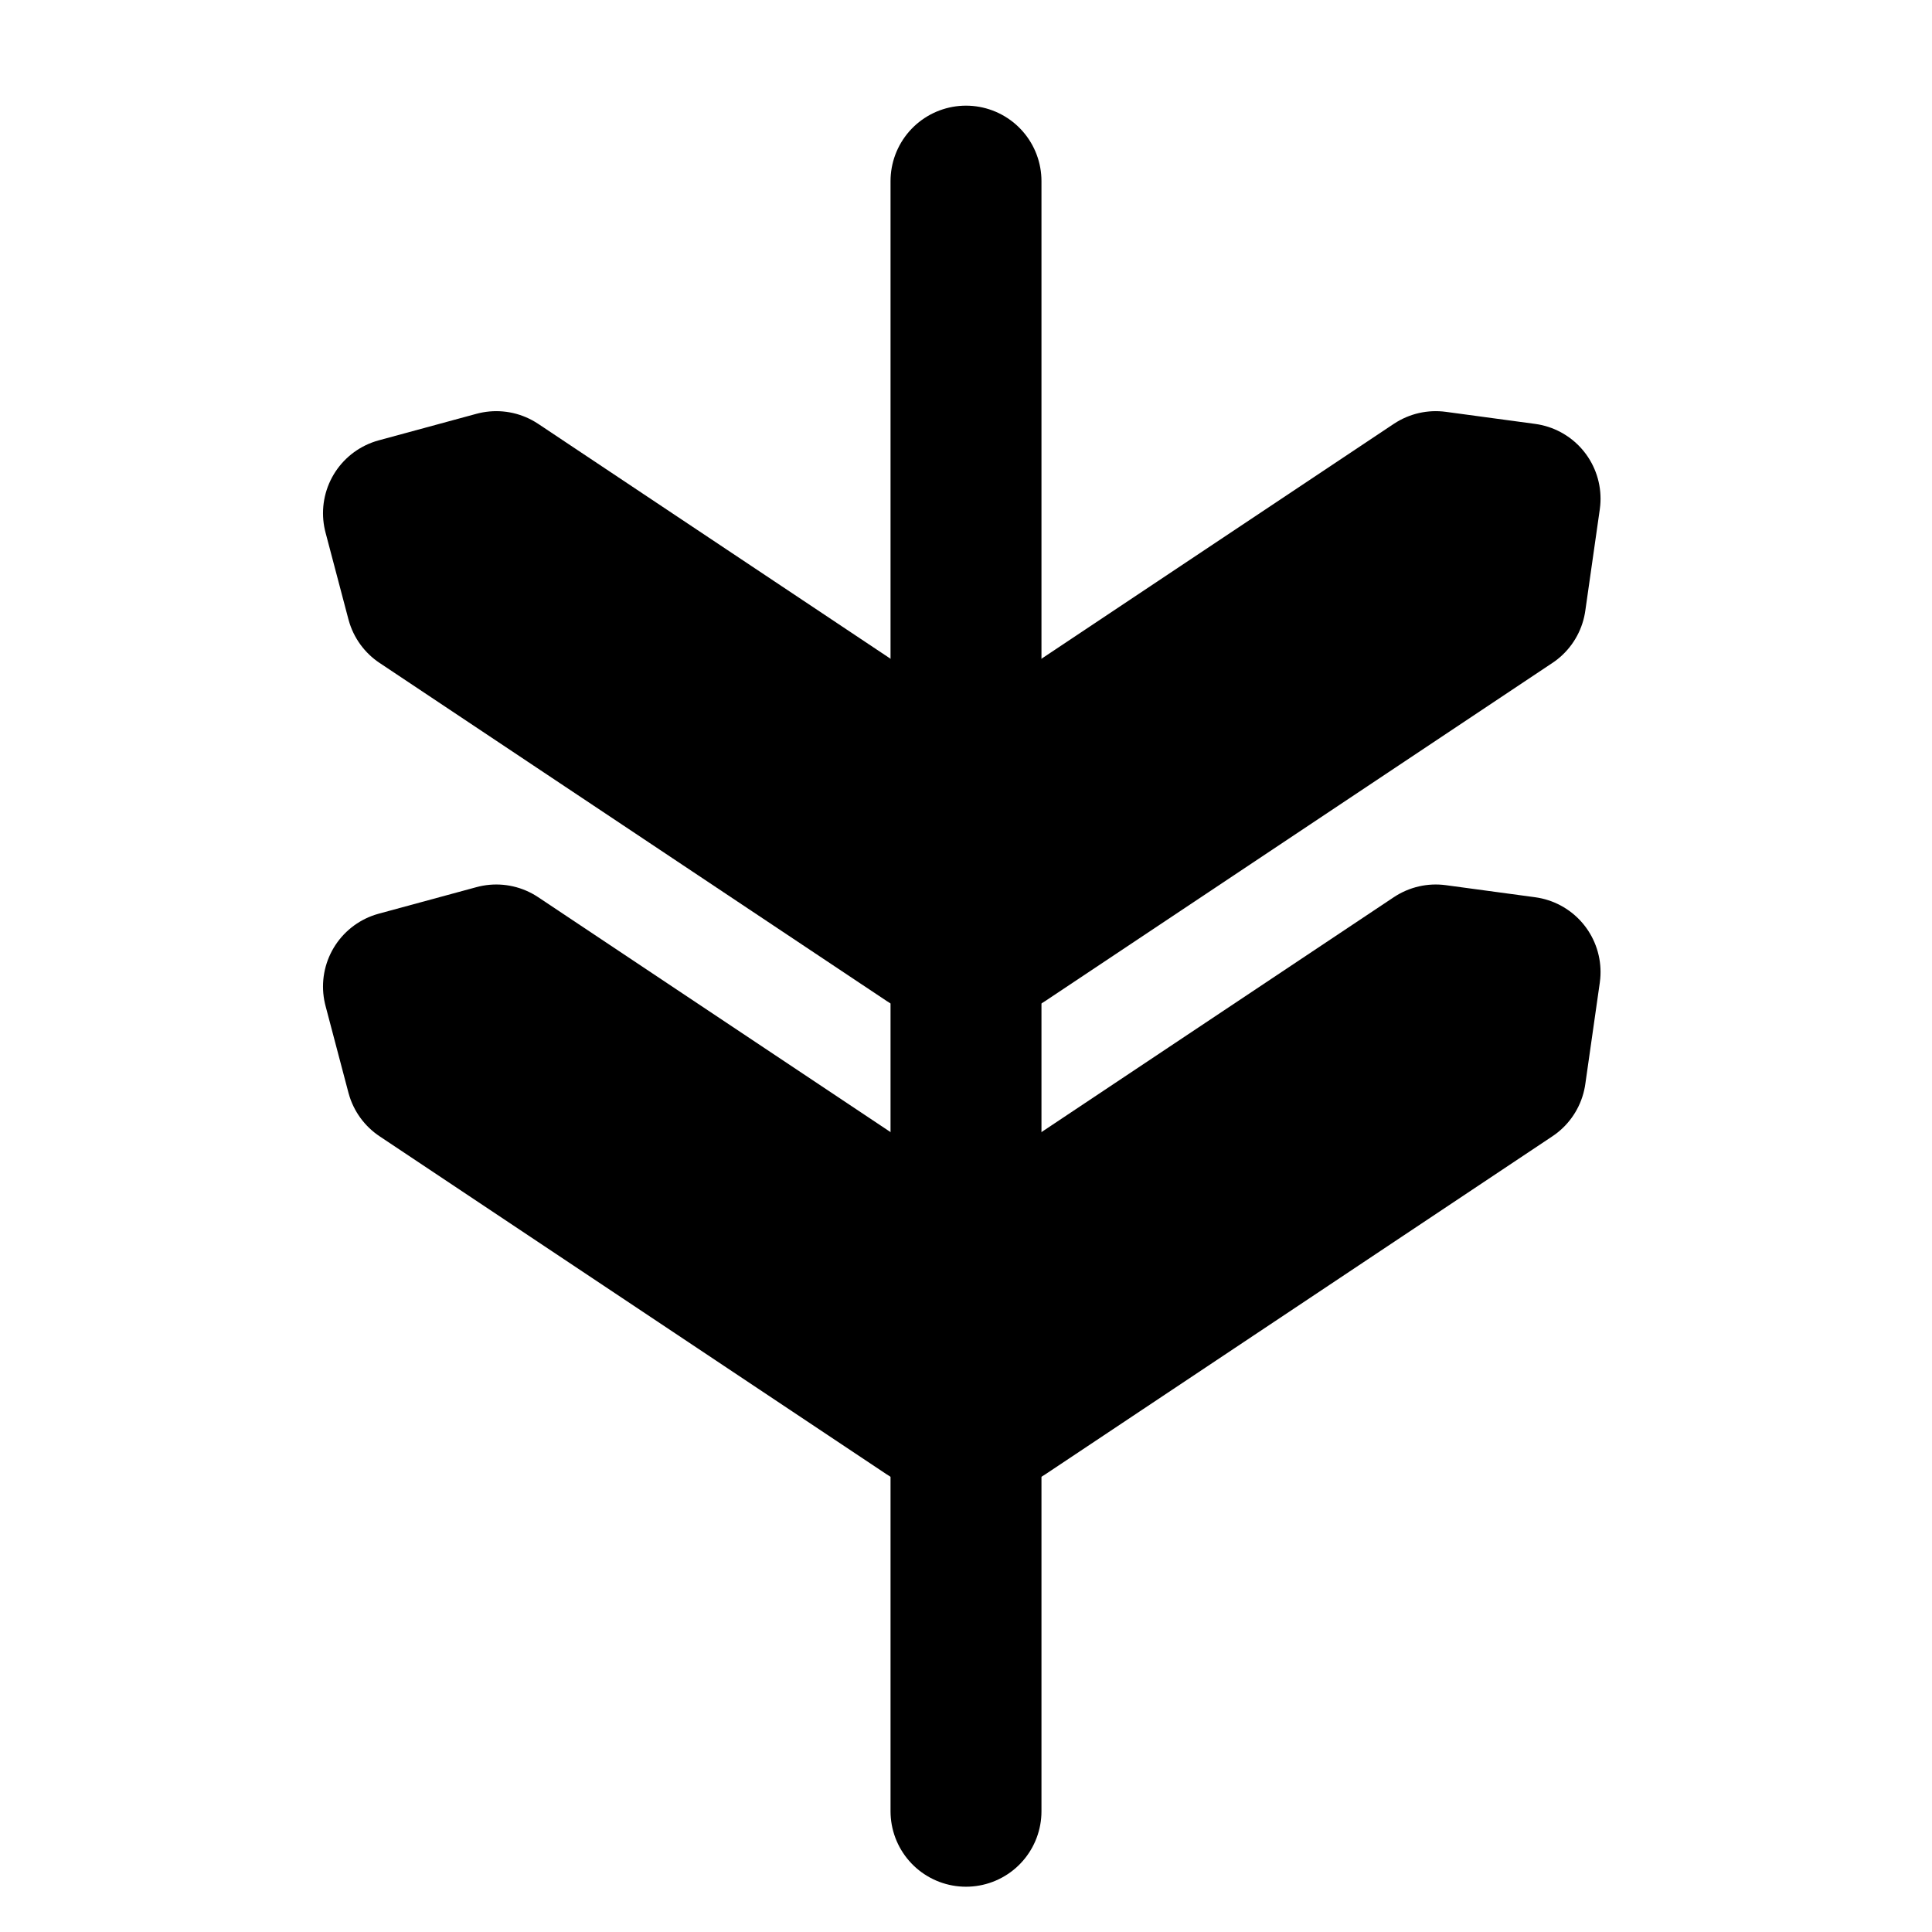
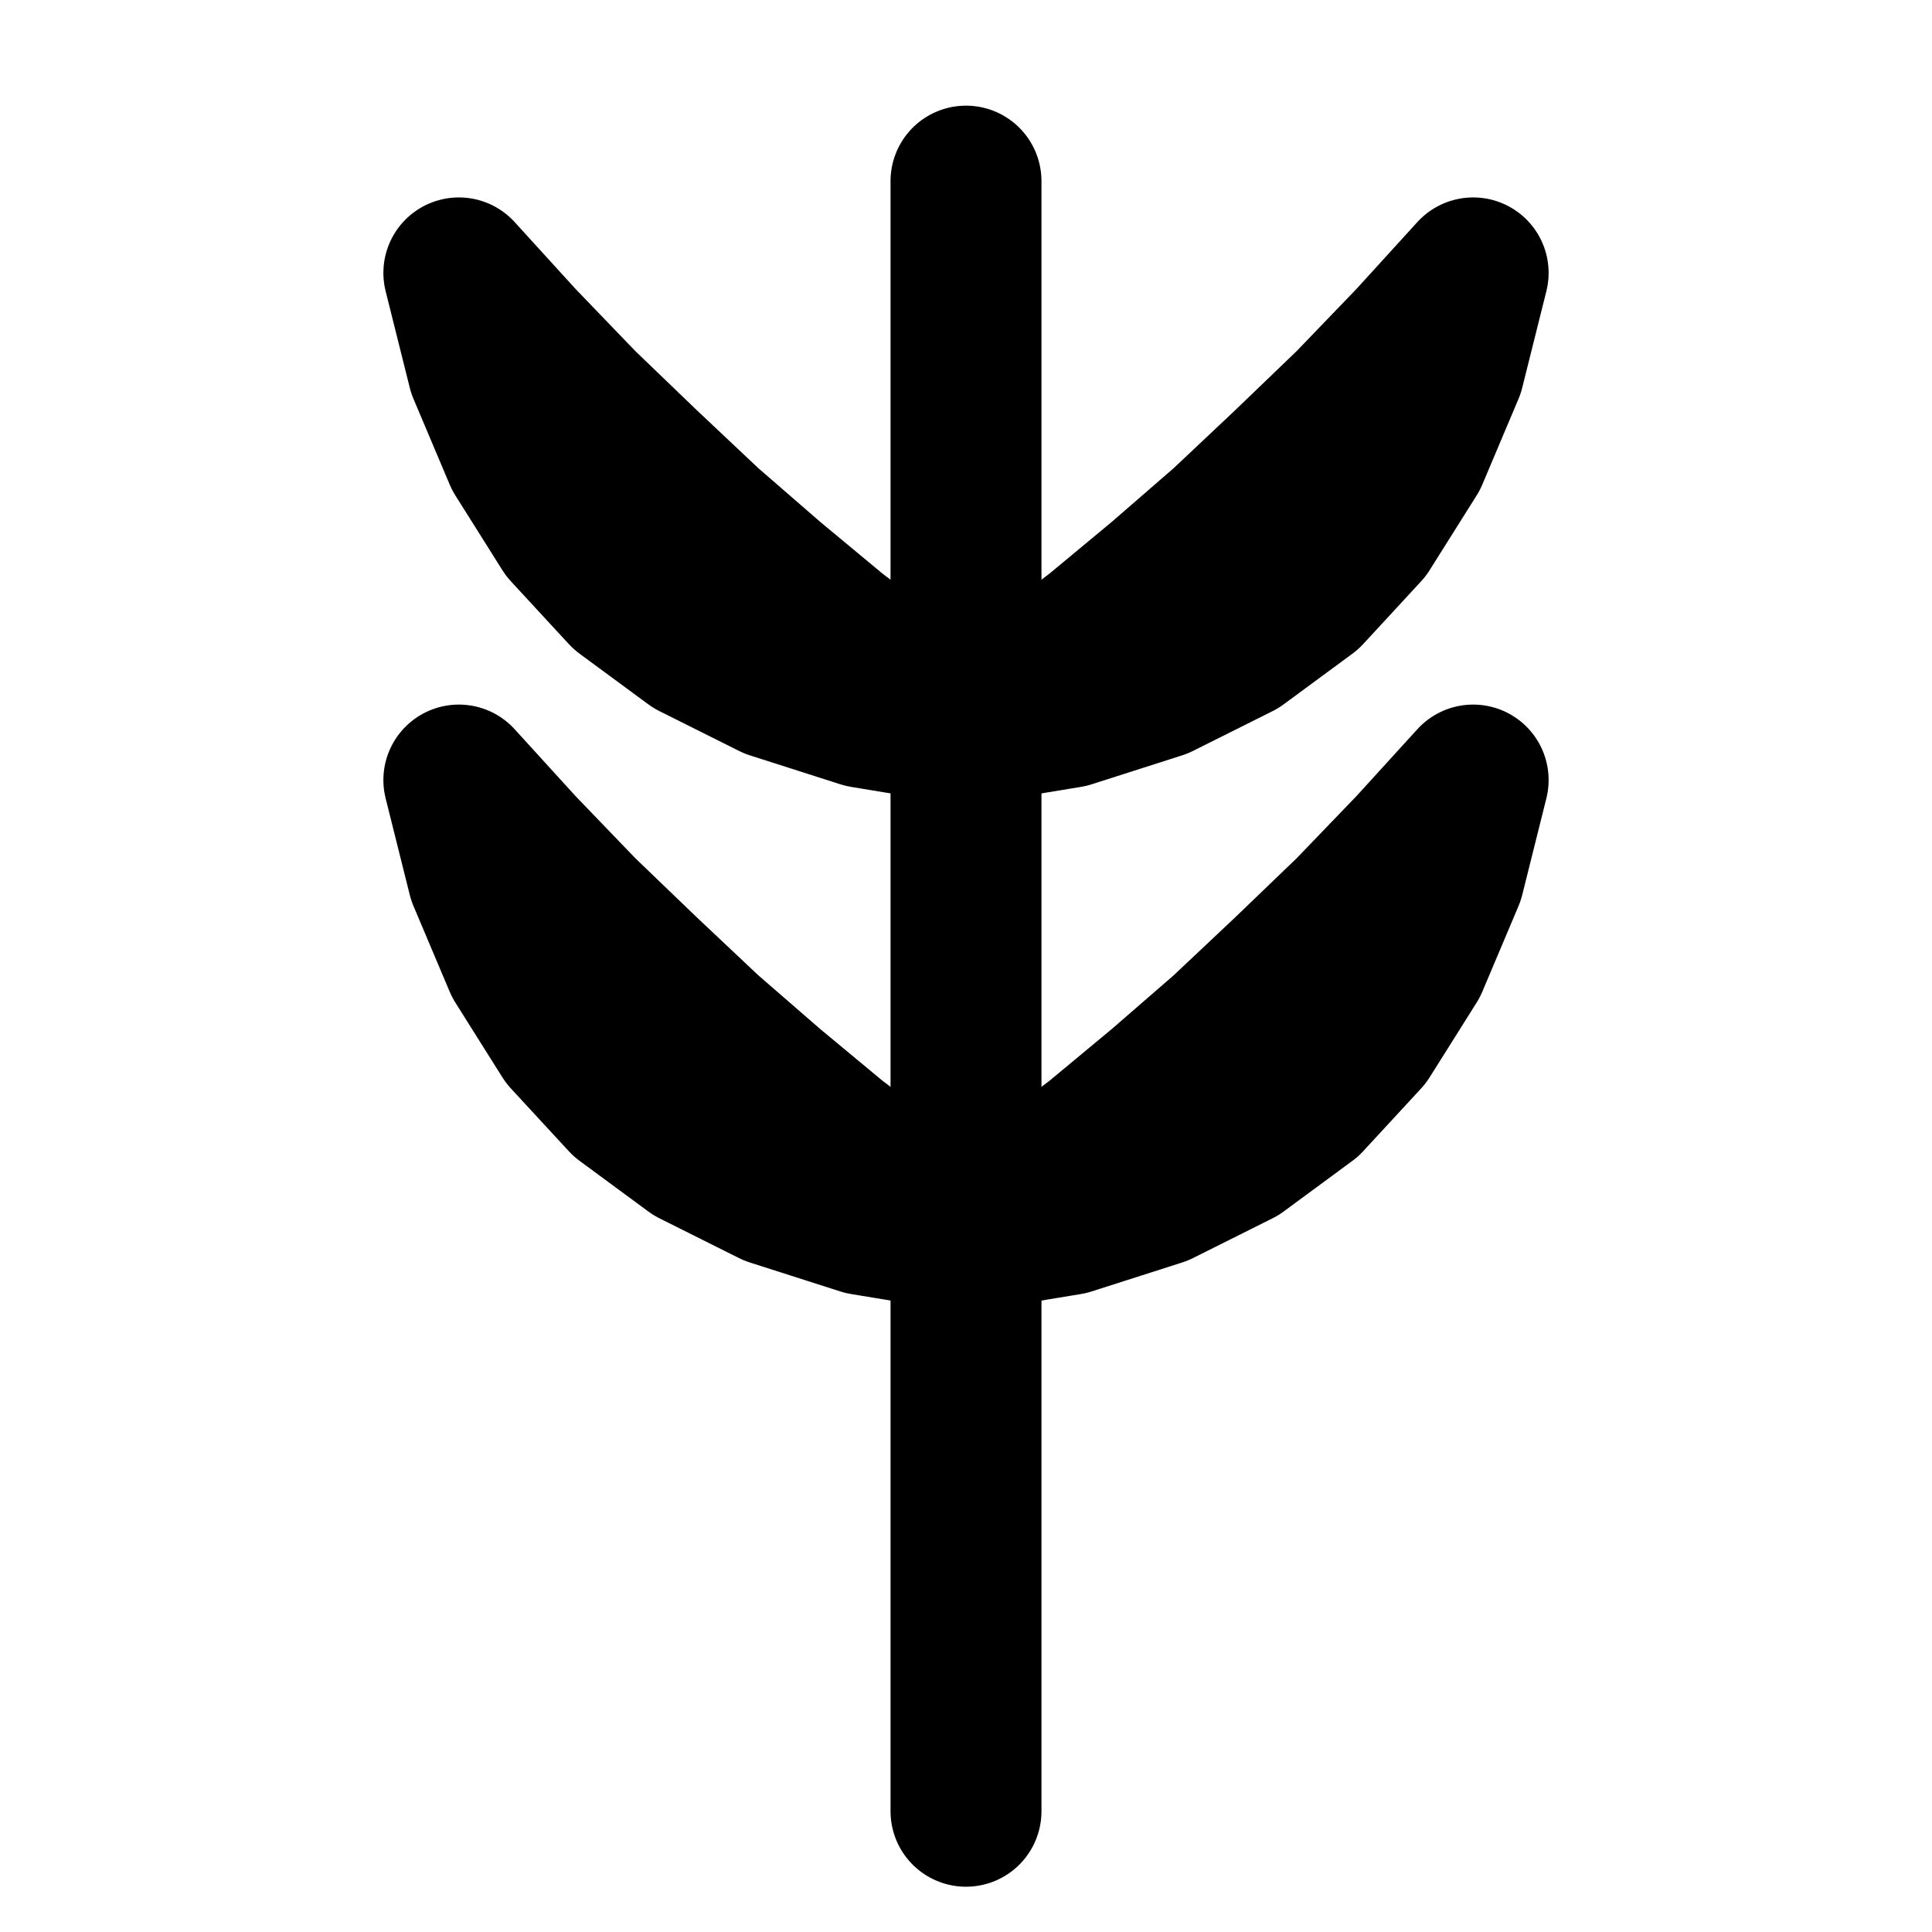
<svg xmlns="http://www.w3.org/2000/svg" width="16" height="16" viewBox="0 0 16 16" fill="currentColor" stroke="currentColor" stroke-width="1.25" stroke-linecap="round" stroke-linejoin="round" class="li li-solid">
  <path d="M8 15V1.5" fill="none" />
-   <path d="M8.31 6.83L8.5 7.55L7.69 7.77L3.49 4.97L3.3 4.25L4.11 4.03Z" fill-rule="evenodd" />
-   <path d="M12.63 4.13L12.51 4.97L8.31 7.77L7.58 7.67L7.69 6.83L11.89 4.03Z" fill-rule="evenodd" />
-   <path d="M8.31 10.75L8.5 11.47L7.69 11.69L3.49 8.89L3.3 8.17L4.11 7.95Z" fill-rule="evenodd" />
-   <path d="M12.63 8.05L12.51 8.89L8.31 11.69L7.58 11.59L7.69 10.75L11.89 7.95Z" fill-rule="evenodd" />
+   <path d="M8 6.04L7.15 5.9L6.4 5.66L5.74 5.33L5.17 4.91L4.69 4.39L4.3 3.77L4 3.06L3.8 2.26L4.31 2.82L4.82 3.35L5.34 3.85L5.86 4.34L6.39 4.8L6.92 5.24L7.46 5.65Z" fill-rule="evenodd" />
+   <path d="M8 6.04L8.85 5.9L9.6 5.66L10.26 5.33L10.83 4.91L11.31 4.39L11.7 3.77L12 3.06L12.2 2.26L11.69 2.82L11.18 3.35L10.66 3.85L10.14 4.34L9.61 4.8L9.08 5.24L8.54 5.65Z" fill-rule="evenodd" />
+   <path d="M8 10.24L7.15 10.1L6.4 9.86L5.74 9.53L5.17 9.11L4.69 8.59L4.3 7.97L4 7.26L3.8 6.46L4.31 7.02L4.82 7.55L5.34 8.05L5.86 8.54L6.39 9L6.92 9.44L7.46 9.85Z" fill-rule="evenodd" />
+   <path d="M8 10.24L8.85 10.1L9.6 9.86L10.26 9.53L10.83 9.11L11.31 8.59L11.7 7.97L12 7.26L12.2 6.46L11.69 7.02L11.18 7.55L10.66 8.05L10.14 8.54L9.61 9L9.08 9.44L8.54 9.85Z" fill-rule="evenodd" />
</svg>
